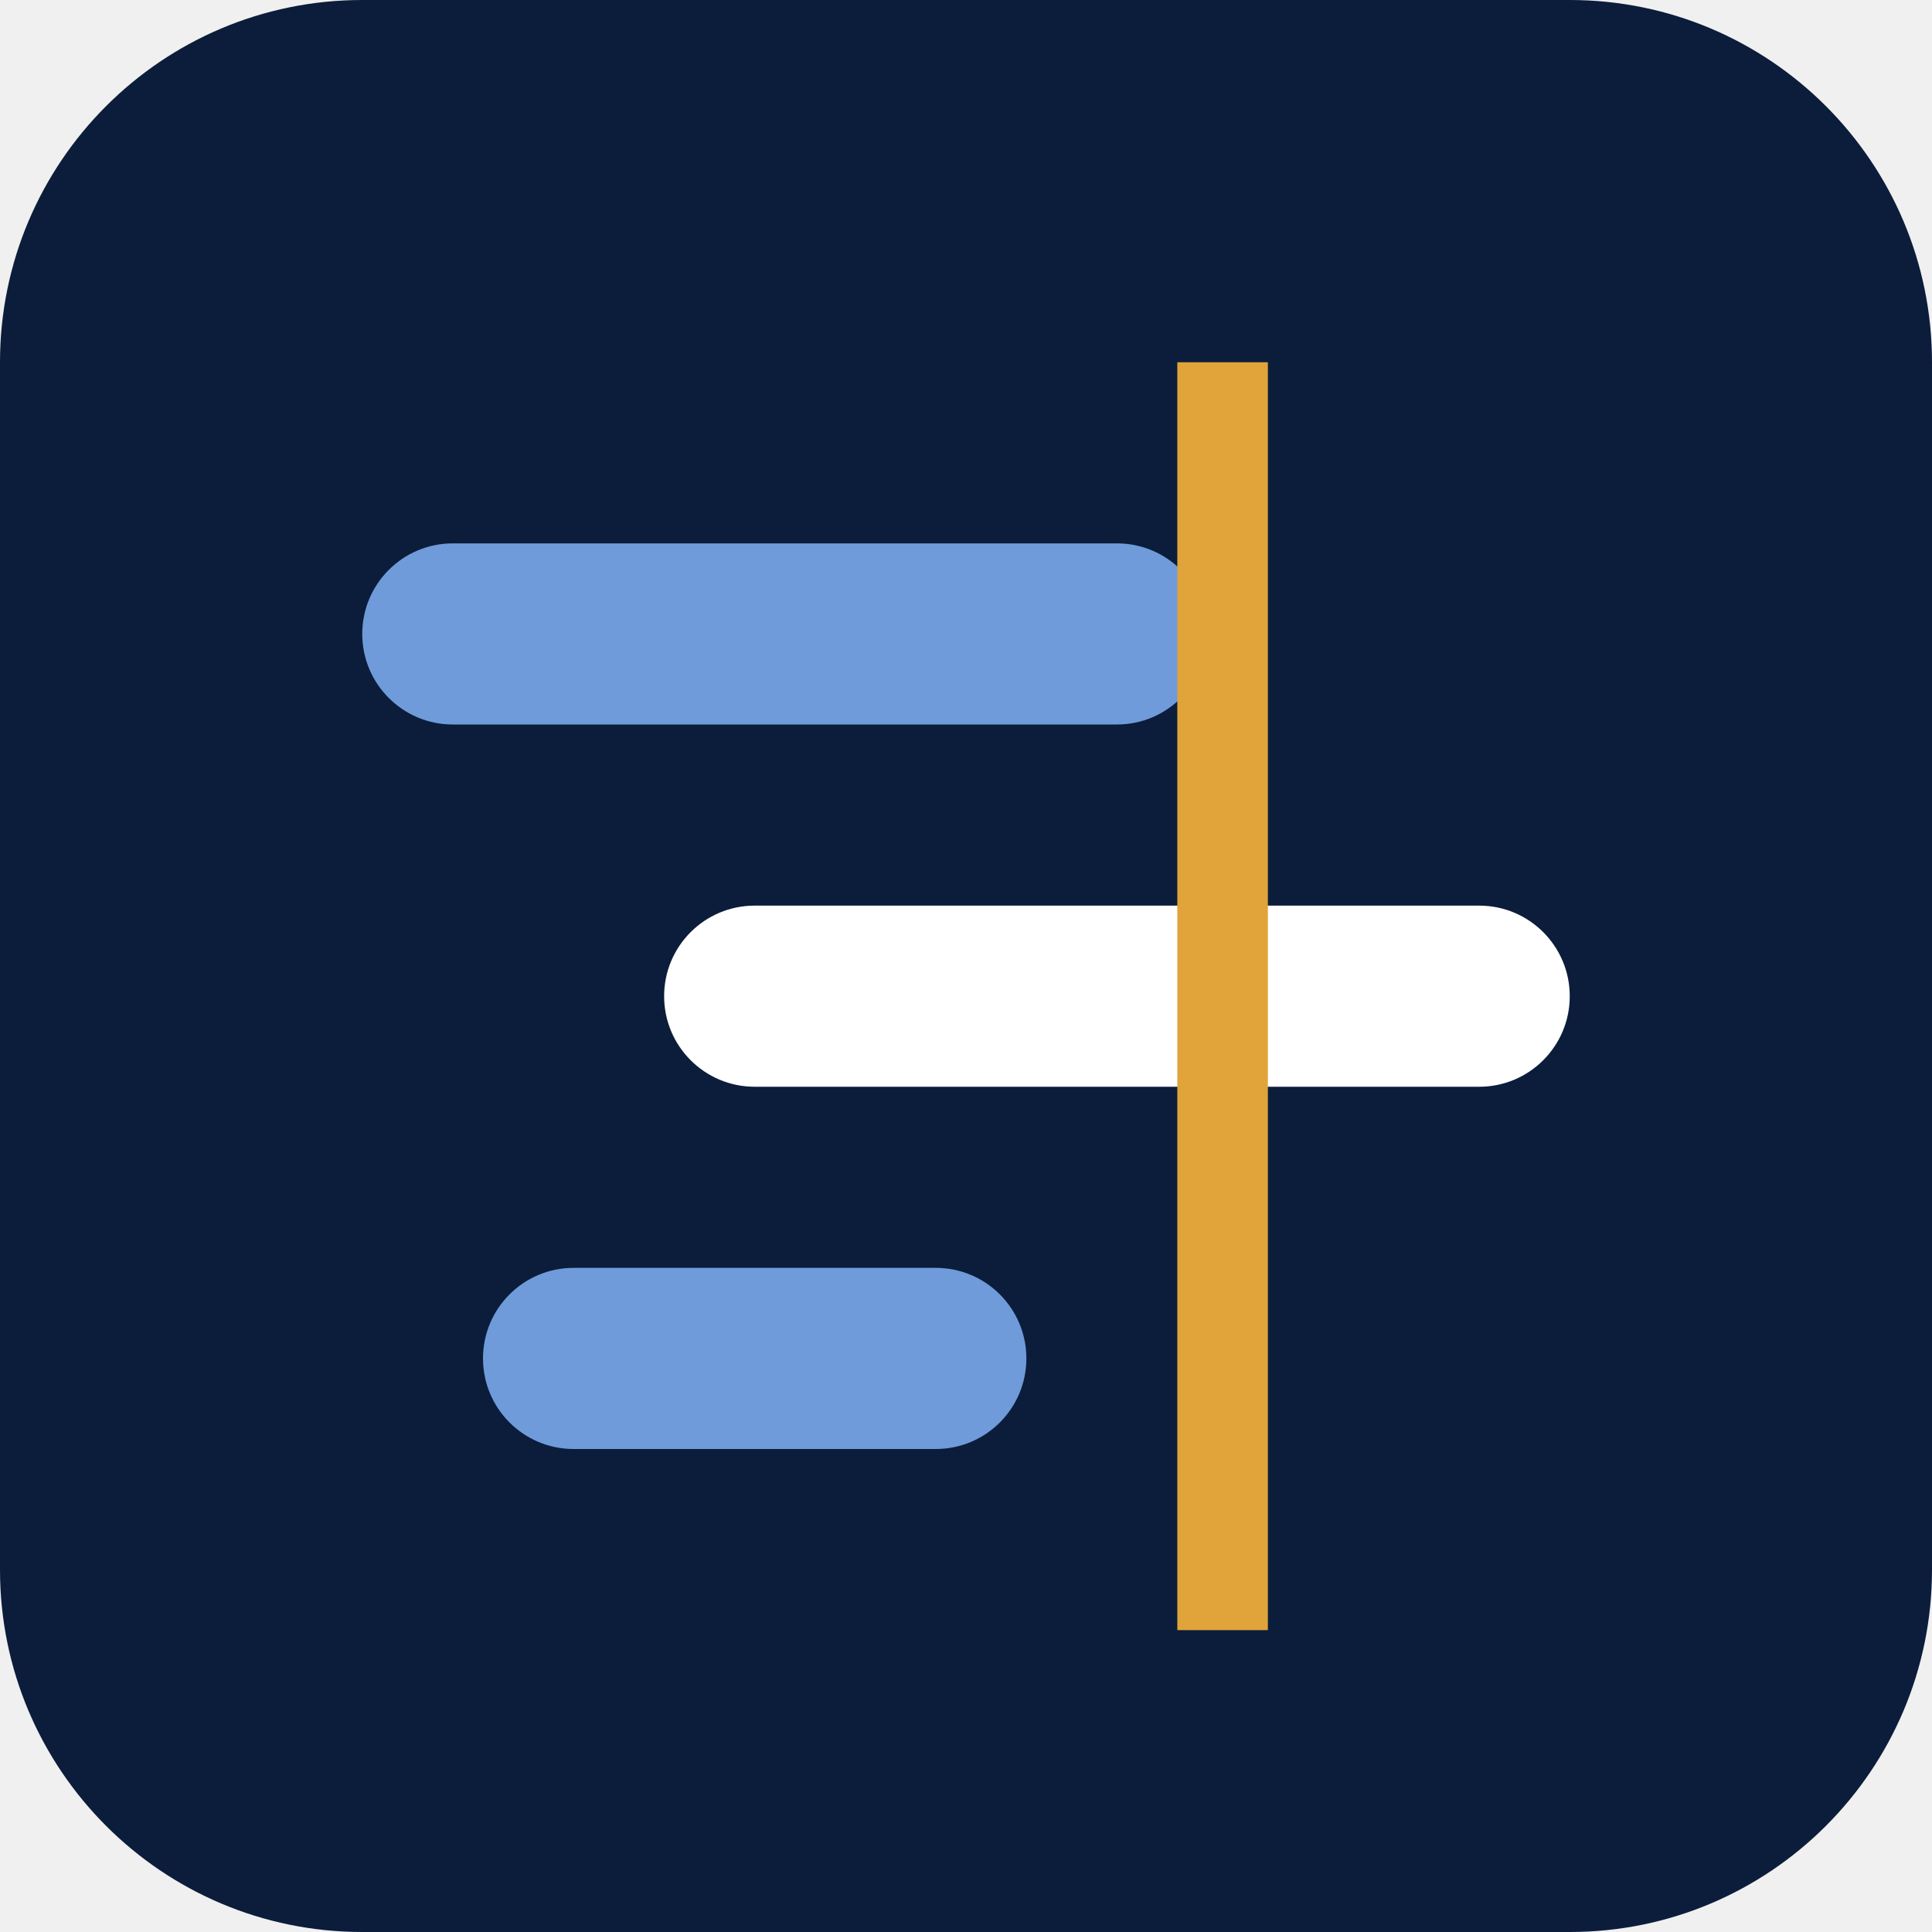
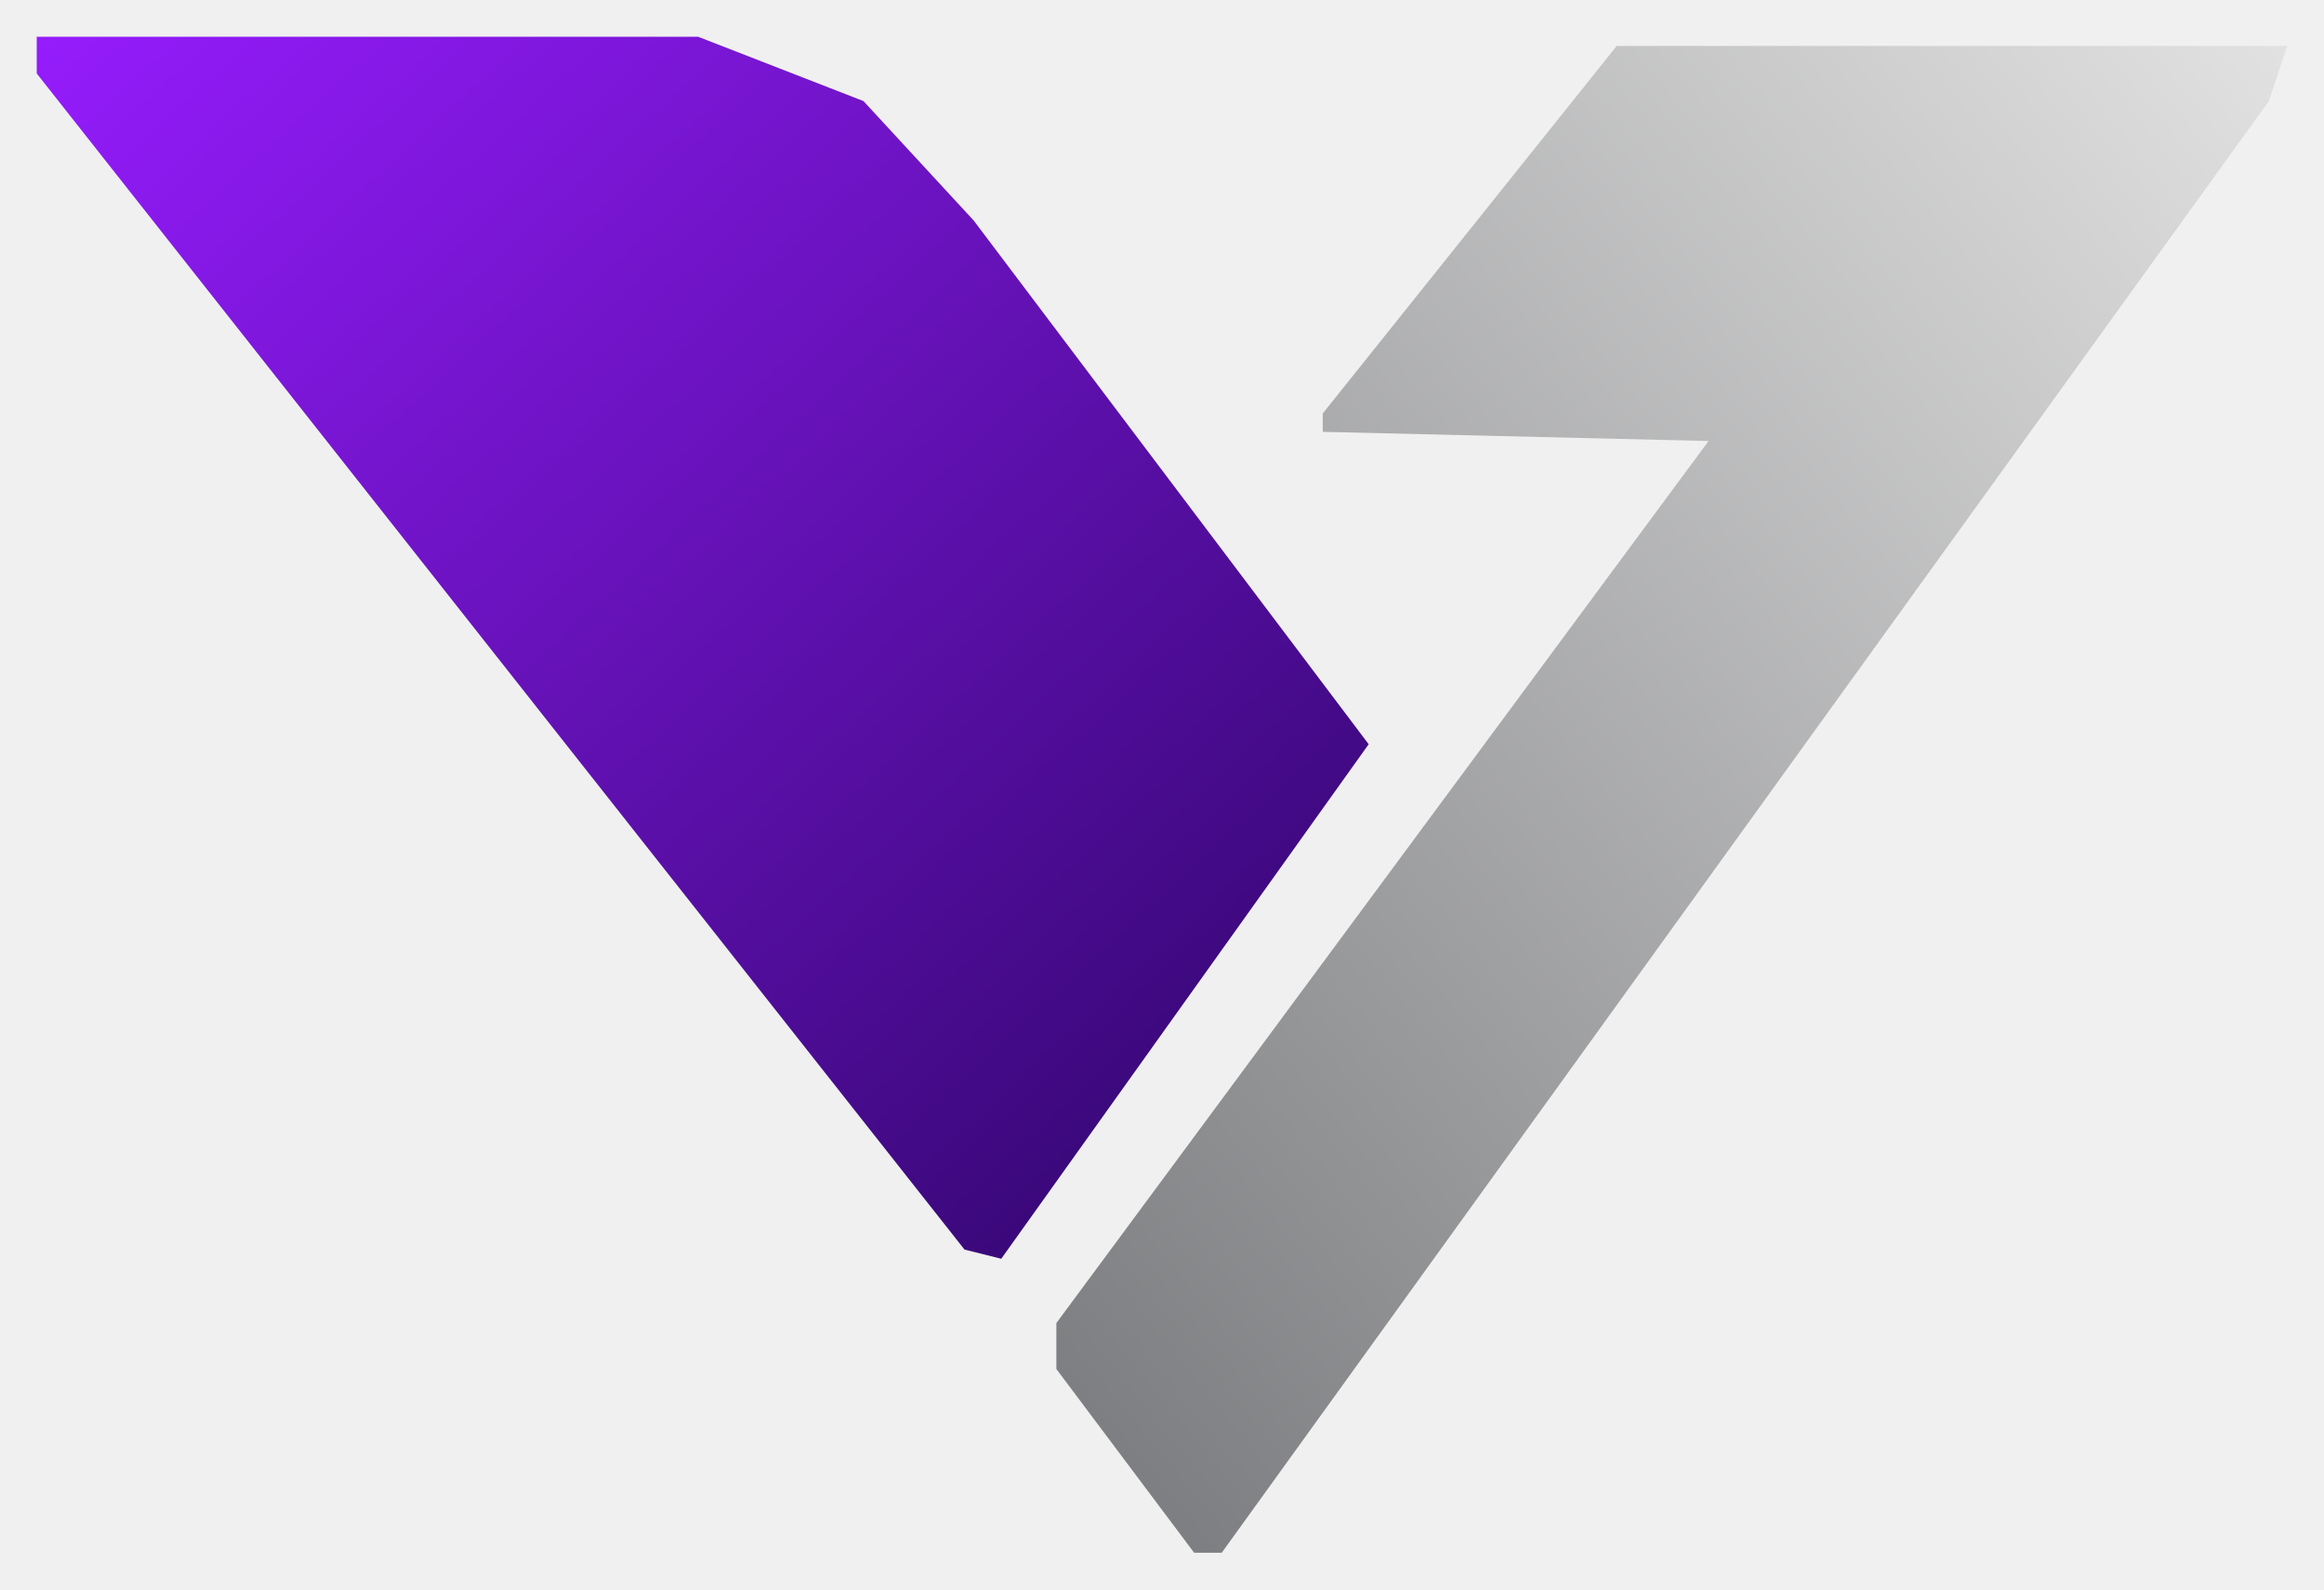
- <svg xmlns="http://www.w3.org/2000/svg" viewBox="0 0 32 32">
-   <rect width="32" height="32" rx="6" fill="#0B1D3A" />
-   <rect x="6" y="9" width="14" height="3" rx="1.5" fill="#6F9BDB" />
-   <rect x="11" y="15" width="15" height="3" rx="1.5" fill="#FFFFFF" />
-   <rect x="8" y="21" width="9" height="3" rx="1.5" fill="#6F9BDB" />
-   <rect x="19.5" y="6" width="1.5" height="21" fill="#E0A43A" />
+ <svg xmlns="http://www.w3.org/2000/svg" viewBox="19 13 253 173">
+   <defs>
+     <linearGradient id="p" x1="0" y1="0" x2="1" y2="1">
+       <stop offset="0" stop-color="#951cfc" />
+       <stop offset="1" stop-color="#2c0566" />
+     </linearGradient>
+     <linearGradient id="s" x1="1" y1="0" x2="0" y2="1">
+       <stop offset="0" stop-color="#e2e2e2" />
+       <stop offset="1" stop-color="#77787b" />
+     </linearGradient>
+   </defs>
+   <path d="M268 18 L195 18 L163 58 L163 60 L205 61 L134 157 L134 162 L149 182 L152 182 L266 24Z" fill="url(#s)" />
+   <path d="M23 17 L23 21 L124 149 L128 150 L168 94 L125 37 L113 24 L95 17Z" fill="url(#p)" />
</svg>
